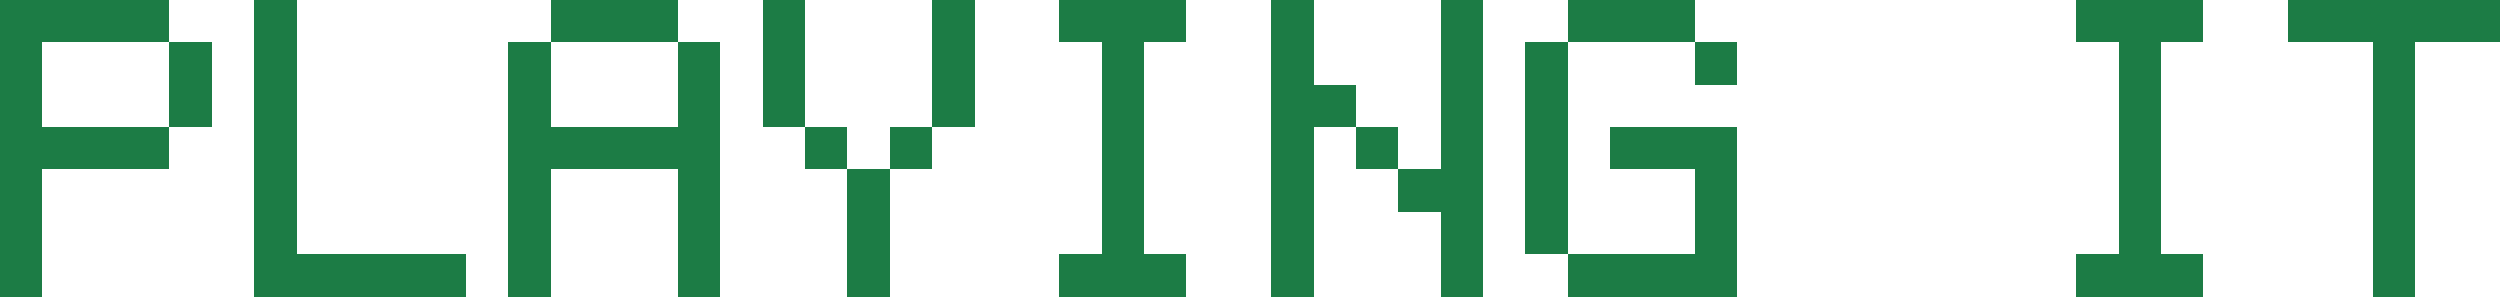
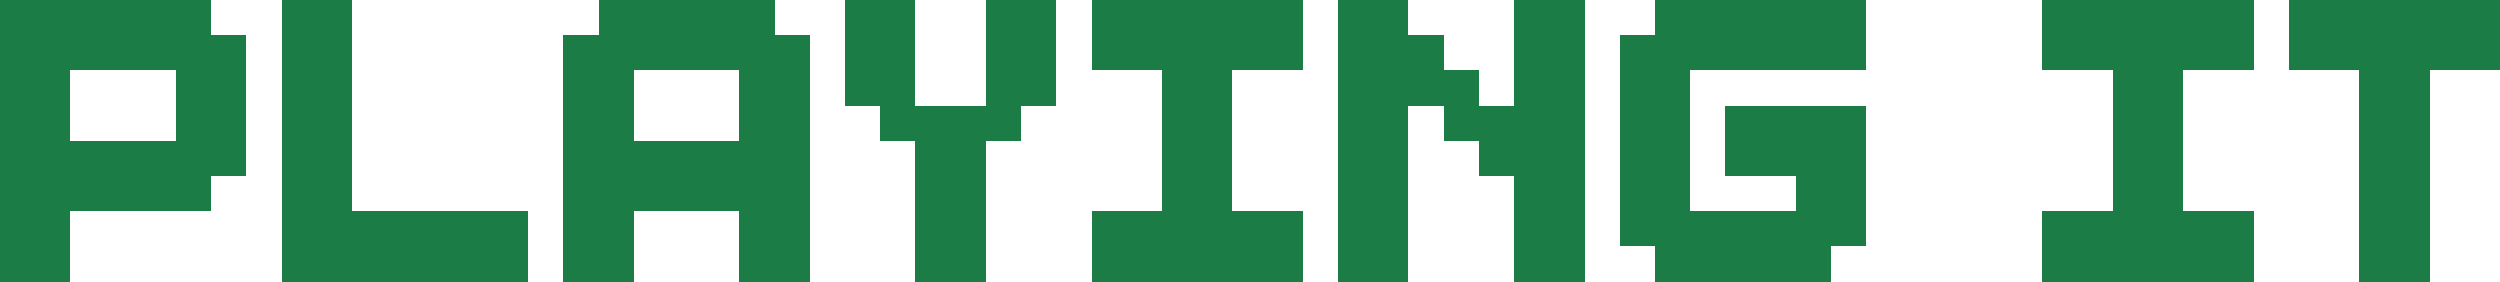
- <svg xmlns="http://www.w3.org/2000/svg" width="236" height="28" viewBox="0 0 236 28" shape-rendering="crispEdges" role="img" aria-label="Playing It">
+ <svg xmlns="http://www.w3.org/2000/svg" width="284" height="32" viewBox="0 0 284 32" shape-rendering="crispEdges" role="img" aria-label="Playing It">
  <style>.t{fill:#1c7c45}@media (prefers-color-scheme:dark){.t{fill:#4cc17f}}</style>
-   <rect class="t" x="0" y="0" width="16" height="4" />
-   <rect class="t" x="0" y="4" width="4" height="4" />
-   <rect class="t" x="16" y="4" width="4" height="4" />
-   <rect class="t" x="0" y="8" width="4" height="4" />
-   <rect class="t" x="16" y="8" width="4" height="4" />
-   <rect class="t" x="0" y="12" width="16" height="4" />
-   <rect class="t" x="0" y="16" width="4" height="4" />
-   <rect class="t" x="0" y="20" width="4" height="4" />
-   <rect class="t" x="0" y="24" width="4" height="4" />
-   <rect class="t" x="24" y="0" width="4" height="4" />
-   <rect class="t" x="24" y="4" width="4" height="4" />
-   <rect class="t" x="24" y="8" width="4" height="4" />
-   <rect class="t" x="24" y="12" width="4" height="4" />
-   <rect class="t" x="24" y="16" width="4" height="4" />
-   <rect class="t" x="24" y="20" width="4" height="4" />
-   <rect class="t" x="24" y="24" width="20" height="4" />
-   <rect class="t" x="52" y="0" width="12" height="4" />
-   <rect class="t" x="48" y="4" width="4" height="4" />
-   <rect class="t" x="64" y="4" width="4" height="4" />
-   <rect class="t" x="48" y="8" width="4" height="4" />
-   <rect class="t" x="64" y="8" width="4" height="4" />
-   <rect class="t" x="48" y="12" width="20" height="4" />
-   <rect class="t" x="48" y="16" width="4" height="4" />
-   <rect class="t" x="64" y="16" width="4" height="4" />
-   <rect class="t" x="48" y="20" width="4" height="4" />
-   <rect class="t" x="64" y="20" width="4" height="4" />
-   <rect class="t" x="48" y="24" width="4" height="4" />
-   <rect class="t" x="64" y="24" width="4" height="4" />
-   <rect class="t" x="72" y="0" width="4" height="4" />
-   <rect class="t" x="88" y="0" width="4" height="4" />
-   <rect class="t" x="72" y="4" width="4" height="4" />
-   <rect class="t" x="88" y="4" width="4" height="4" />
-   <rect class="t" x="72" y="8" width="4" height="4" />
-   <rect class="t" x="88" y="8" width="4" height="4" />
-   <rect class="t" x="76" y="12" width="4" height="4" />
-   <rect class="t" x="84" y="12" width="4" height="4" />
-   <rect class="t" x="80" y="16" width="4" height="4" />
-   <rect class="t" x="80" y="20" width="4" height="4" />
-   <rect class="t" x="80" y="24" width="4" height="4" />
-   <rect class="t" x="100" y="0" width="12" height="4" />
-   <rect class="t" x="104" y="4" width="4" height="4" />
-   <rect class="t" x="104" y="8" width="4" height="4" />
-   <rect class="t" x="104" y="12" width="4" height="4" />
-   <rect class="t" x="104" y="16" width="4" height="4" />
-   <rect class="t" x="104" y="20" width="4" height="4" />
-   <rect class="t" x="100" y="24" width="12" height="4" />
-   <rect class="t" x="120" y="0" width="4" height="4" />
-   <rect class="t" x="136" y="0" width="4" height="4" />
-   <rect class="t" x="120" y="4" width="4" height="4" />
-   <rect class="t" x="136" y="4" width="4" height="4" />
-   <rect class="t" x="120" y="8" width="8" height="4" />
-   <rect class="t" x="136" y="8" width="4" height="4" />
-   <rect class="t" x="120" y="12" width="4" height="4" />
-   <rect class="t" x="128" y="12" width="4" height="4" />
-   <rect class="t" x="136" y="12" width="4" height="4" />
-   <rect class="t" x="120" y="16" width="4" height="4" />
+   <rect class="t" x="0" y="0" width="24" height="4" />
+   <rect class="t" x="0" y="4" width="28" height="4" />
+   <rect class="t" x="0" y="8" width="8" height="4" />
+   <rect class="t" x="20" y="8" width="8" height="4" />
+   <rect class="t" x="0" y="12" width="8" height="4" />
+   <rect class="t" x="20" y="12" width="8" height="4" />
+   <rect class="t" x="0" y="16" width="28" height="4" />
+   <rect class="t" x="0" y="20" width="24" height="4" />
+   <rect class="t" x="0" y="24" width="8" height="4" />
+   <rect class="t" x="0" y="28" width="8" height="4" />
+   <rect class="t" x="32" y="0" width="8" height="4" />
+   <rect class="t" x="32" y="4" width="8" height="4" />
+   <rect class="t" x="32" y="8" width="8" height="4" />
+   <rect class="t" x="32" y="12" width="8" height="4" />
+   <rect class="t" x="32" y="16" width="8" height="4" />
+   <rect class="t" x="32" y="20" width="8" height="4" />
+   <rect class="t" x="32" y="24" width="28" height="4" />
+   <rect class="t" x="32" y="28" width="28" height="4" />
+   <rect class="t" x="68" y="0" width="20" height="4" />
+   <rect class="t" x="64" y="4" width="28" height="4" />
+   <rect class="t" x="64" y="8" width="8" height="4" />
+   <rect class="t" x="84" y="8" width="8" height="4" />
+   <rect class="t" x="64" y="12" width="8" height="4" />
+   <rect class="t" x="84" y="12" width="8" height="4" />
+   <rect class="t" x="64" y="16" width="28" height="4" />
+   <rect class="t" x="64" y="20" width="28" height="4" />
+   <rect class="t" x="64" y="24" width="8" height="4" />
+   <rect class="t" x="84" y="24" width="8" height="4" />
+   <rect class="t" x="64" y="28" width="8" height="4" />
+   <rect class="t" x="84" y="28" width="8" height="4" />
+   <rect class="t" x="96" y="0" width="8" height="4" />
+   <rect class="t" x="112" y="0" width="8" height="4" />
+   <rect class="t" x="96" y="4" width="8" height="4" />
+   <rect class="t" x="112" y="4" width="8" height="4" />
+   <rect class="t" x="96" y="8" width="8" height="4" />
+   <rect class="t" x="112" y="8" width="8" height="4" />
+   <rect class="t" x="100" y="12" width="16" height="4" />
+   <rect class="t" x="104" y="16" width="8" height="4" />
+   <rect class="t" x="104" y="20" width="8" height="4" />
+   <rect class="t" x="104" y="24" width="8" height="4" />
+   <rect class="t" x="104" y="28" width="8" height="4" />
+   <rect class="t" x="124" y="0" width="24" height="4" />
+   <rect class="t" x="124" y="4" width="24" height="4" />
+   <rect class="t" x="132" y="8" width="8" height="4" />
+   <rect class="t" x="132" y="12" width="8" height="4" />
  <rect class="t" x="132" y="16" width="8" height="4" />
-   <rect class="t" x="120" y="20" width="4" height="4" />
-   <rect class="t" x="136" y="20" width="4" height="4" />
-   <rect class="t" x="120" y="24" width="4" height="4" />
-   <rect class="t" x="136" y="24" width="4" height="4" />
-   <rect class="t" x="148" y="0" width="12" height="4" />
-   <rect class="t" x="144" y="4" width="4" height="4" />
-   <rect class="t" x="160" y="4" width="4" height="4" />
-   <rect class="t" x="144" y="8" width="4" height="4" />
-   <rect class="t" x="144" y="12" width="4" height="4" />
-   <rect class="t" x="152" y="12" width="12" height="4" />
-   <rect class="t" x="144" y="16" width="4" height="4" />
-   <rect class="t" x="160" y="16" width="4" height="4" />
-   <rect class="t" x="144" y="20" width="4" height="4" />
-   <rect class="t" x="160" y="20" width="4" height="4" />
-   <rect class="t" x="148" y="24" width="16" height="4" />
-   <rect class="t" x="196" y="0" width="12" height="4" />
-   <rect class="t" x="200" y="4" width="4" height="4" />
-   <rect class="t" x="200" y="8" width="4" height="4" />
-   <rect class="t" x="200" y="12" width="4" height="4" />
-   <rect class="t" x="200" y="16" width="4" height="4" />
-   <rect class="t" x="200" y="20" width="4" height="4" />
-   <rect class="t" x="196" y="24" width="12" height="4" />
-   <rect class="t" x="216" y="0" width="20" height="4" />
-   <rect class="t" x="224" y="4" width="4" height="4" />
-   <rect class="t" x="224" y="8" width="4" height="4" />
-   <rect class="t" x="224" y="12" width="4" height="4" />
-   <rect class="t" x="224" y="16" width="4" height="4" />
-   <rect class="t" x="224" y="20" width="4" height="4" />
-   <rect class="t" x="224" y="24" width="4" height="4" />
+   <rect class="t" x="132" y="20" width="8" height="4" />
+   <rect class="t" x="124" y="24" width="24" height="4" />
+   <rect class="t" x="124" y="28" width="24" height="4" />
+   <rect class="t" x="152" y="0" width="8" height="4" />
+   <rect class="t" x="172" y="0" width="8" height="4" />
+   <rect class="t" x="152" y="4" width="12" height="4" />
+   <rect class="t" x="172" y="4" width="8" height="4" />
+   <rect class="t" x="152" y="8" width="16" height="4" />
+   <rect class="t" x="172" y="8" width="8" height="4" />
+   <rect class="t" x="152" y="12" width="8" height="4" />
+   <rect class="t" x="164" y="12" width="16" height="4" />
+   <rect class="t" x="152" y="16" width="8" height="4" />
+   <rect class="t" x="168" y="16" width="12" height="4" />
+   <rect class="t" x="152" y="20" width="8" height="4" />
+   <rect class="t" x="172" y="20" width="8" height="4" />
+   <rect class="t" x="152" y="24" width="8" height="4" />
+   <rect class="t" x="172" y="24" width="8" height="4" />
+   <rect class="t" x="152" y="28" width="8" height="4" />
+   <rect class="t" x="172" y="28" width="8" height="4" />
+   <rect class="t" x="188" y="0" width="24" height="4" />
+   <rect class="t" x="184" y="4" width="28" height="4" />
+   <rect class="t" x="184" y="8" width="8" height="4" />
+   <rect class="t" x="184" y="12" width="8" height="4" />
+   <rect class="t" x="196" y="12" width="16" height="4" />
+   <rect class="t" x="184" y="16" width="8" height="4" />
+   <rect class="t" x="196" y="16" width="16" height="4" />
+   <rect class="t" x="184" y="20" width="8" height="4" />
+   <rect class="t" x="204" y="20" width="8" height="4" />
+   <rect class="t" x="184" y="24" width="28" height="4" />
+   <rect class="t" x="188" y="28" width="20" height="4" />
+   <rect class="t" x="232" y="0" width="24" height="4" />
+   <rect class="t" x="232" y="4" width="24" height="4" />
+   <rect class="t" x="240" y="8" width="8" height="4" />
+   <rect class="t" x="240" y="12" width="8" height="4" />
+   <rect class="t" x="240" y="16" width="8" height="4" />
+   <rect class="t" x="240" y="20" width="8" height="4" />
+   <rect class="t" x="232" y="24" width="24" height="4" />
+   <rect class="t" x="232" y="28" width="24" height="4" />
+   <rect class="t" x="260" y="0" width="24" height="4" />
+   <rect class="t" x="260" y="4" width="24" height="4" />
+   <rect class="t" x="268" y="8" width="8" height="4" />
+   <rect class="t" x="268" y="12" width="8" height="4" />
+   <rect class="t" x="268" y="16" width="8" height="4" />
+   <rect class="t" x="268" y="20" width="8" height="4" />
+   <rect class="t" x="268" y="24" width="8" height="4" />
+   <rect class="t" x="268" y="28" width="8" height="4" />
</svg>
